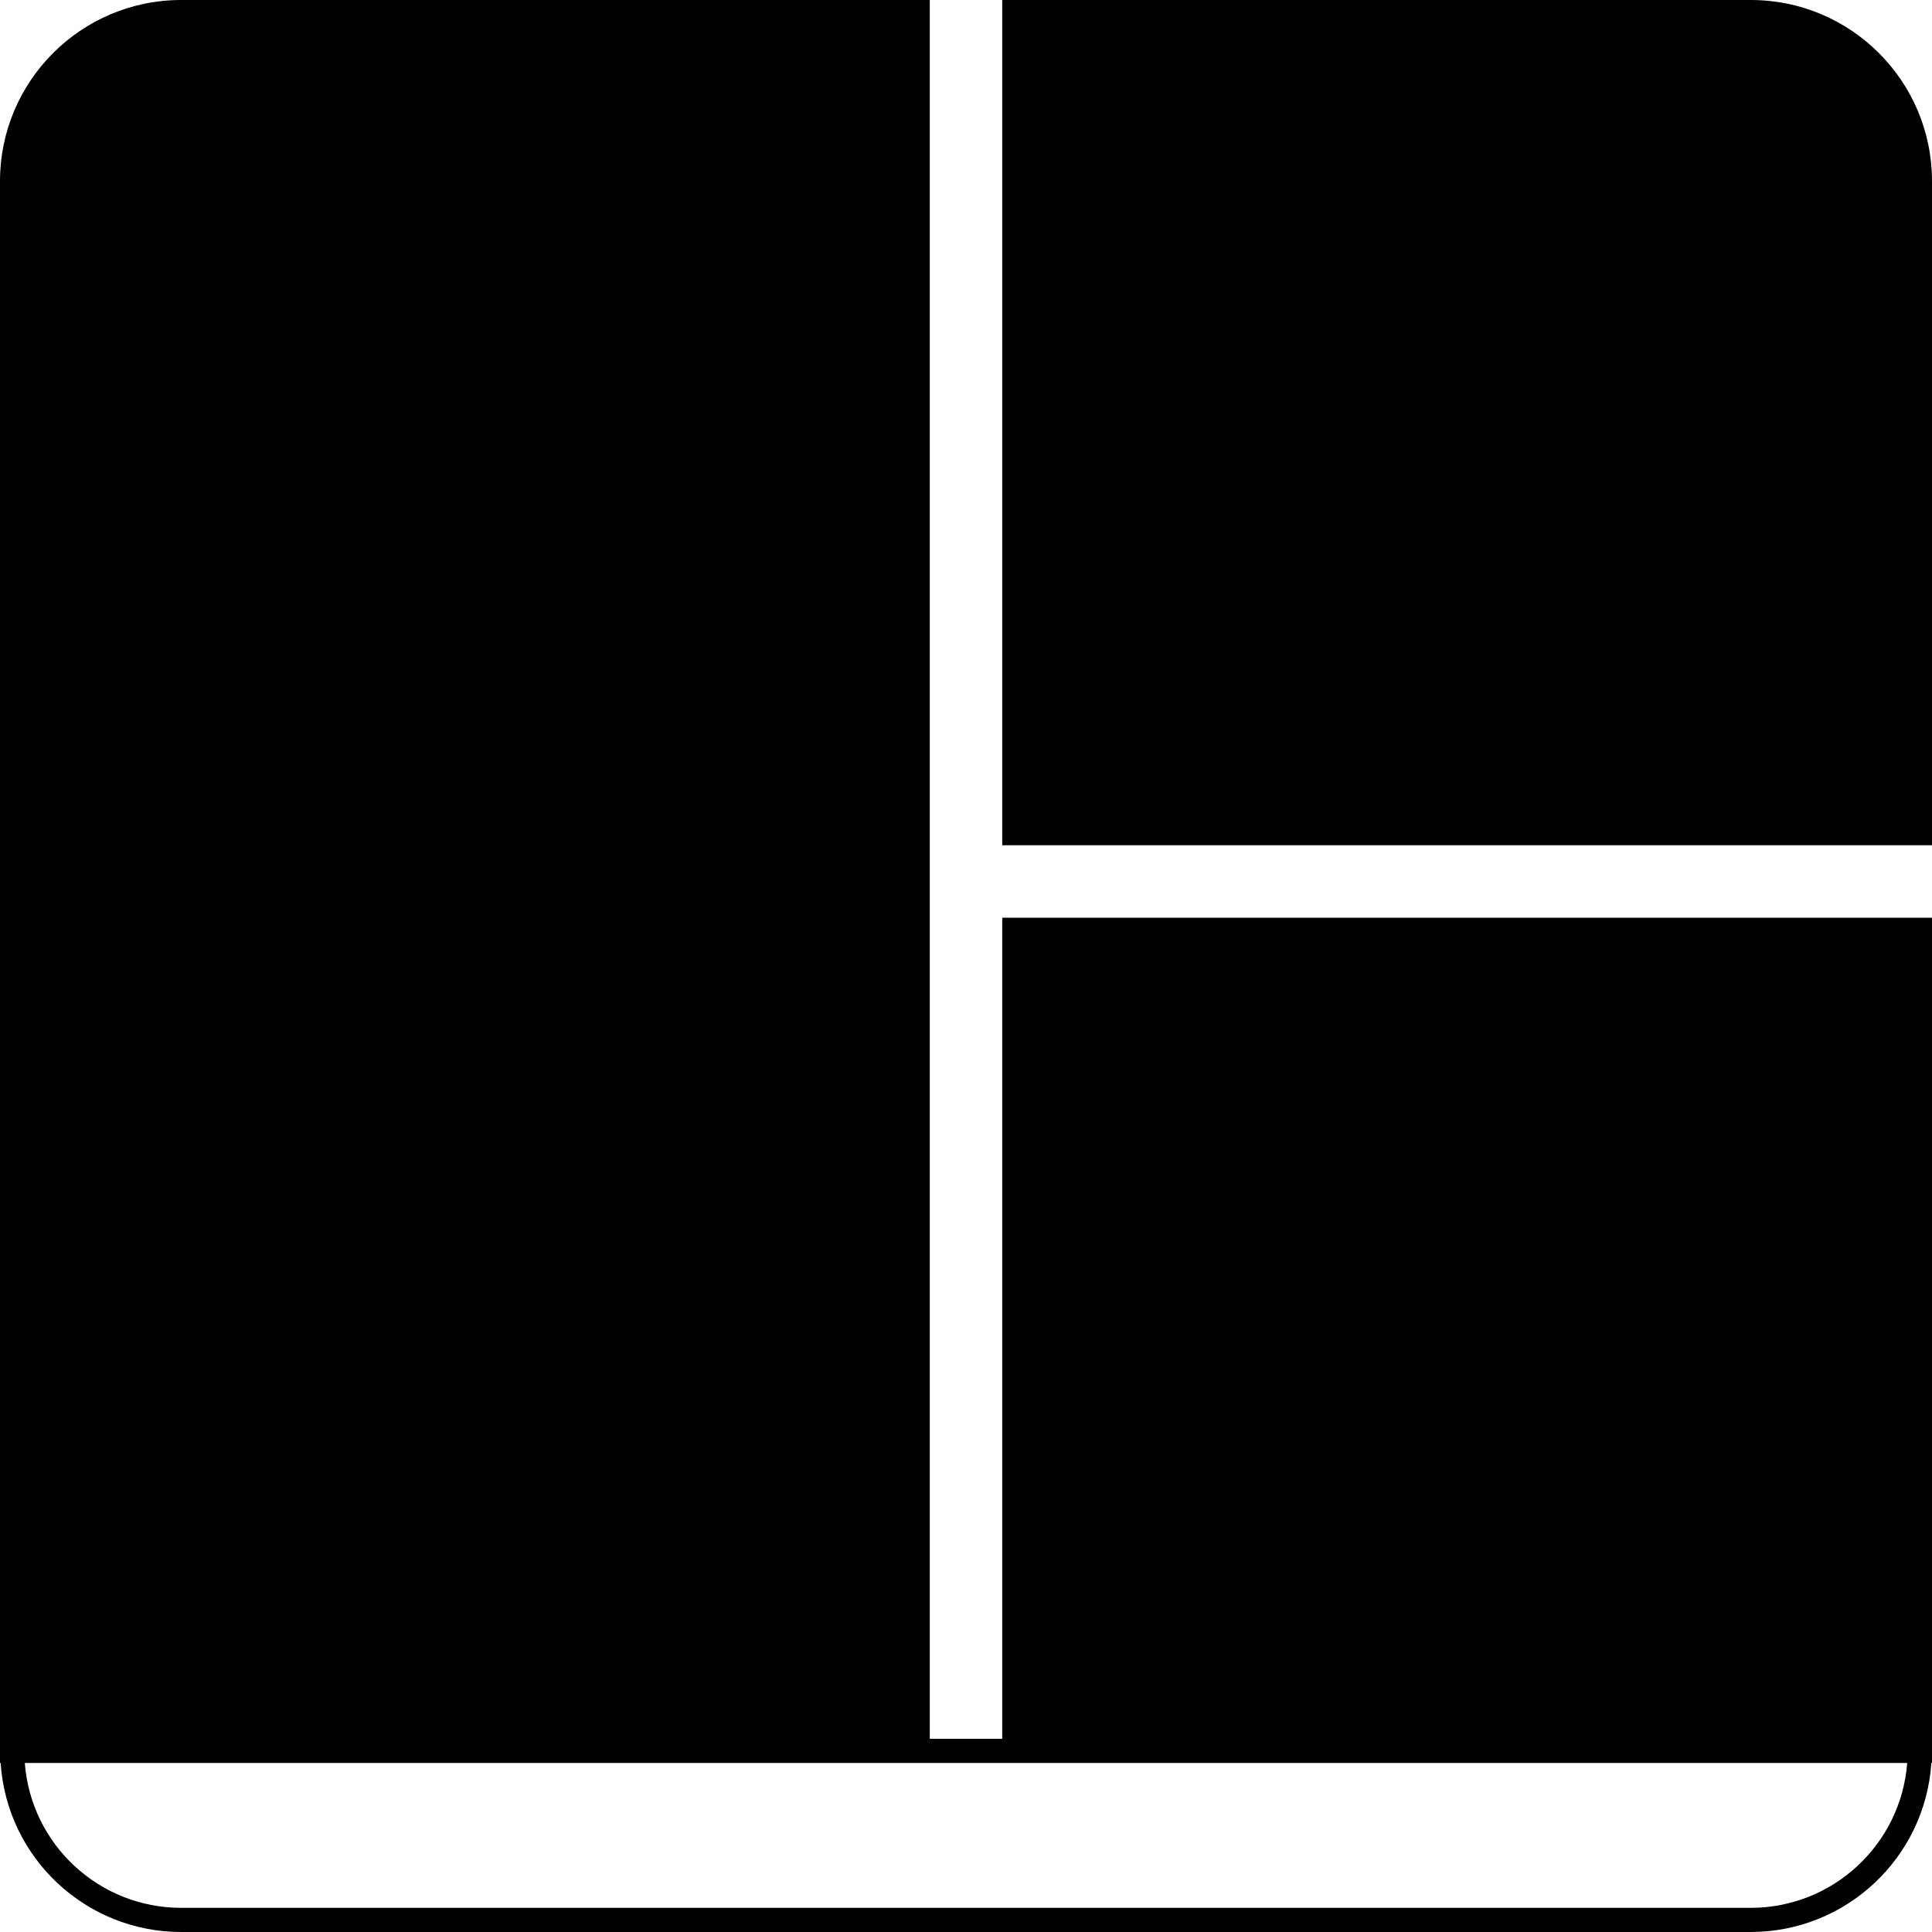
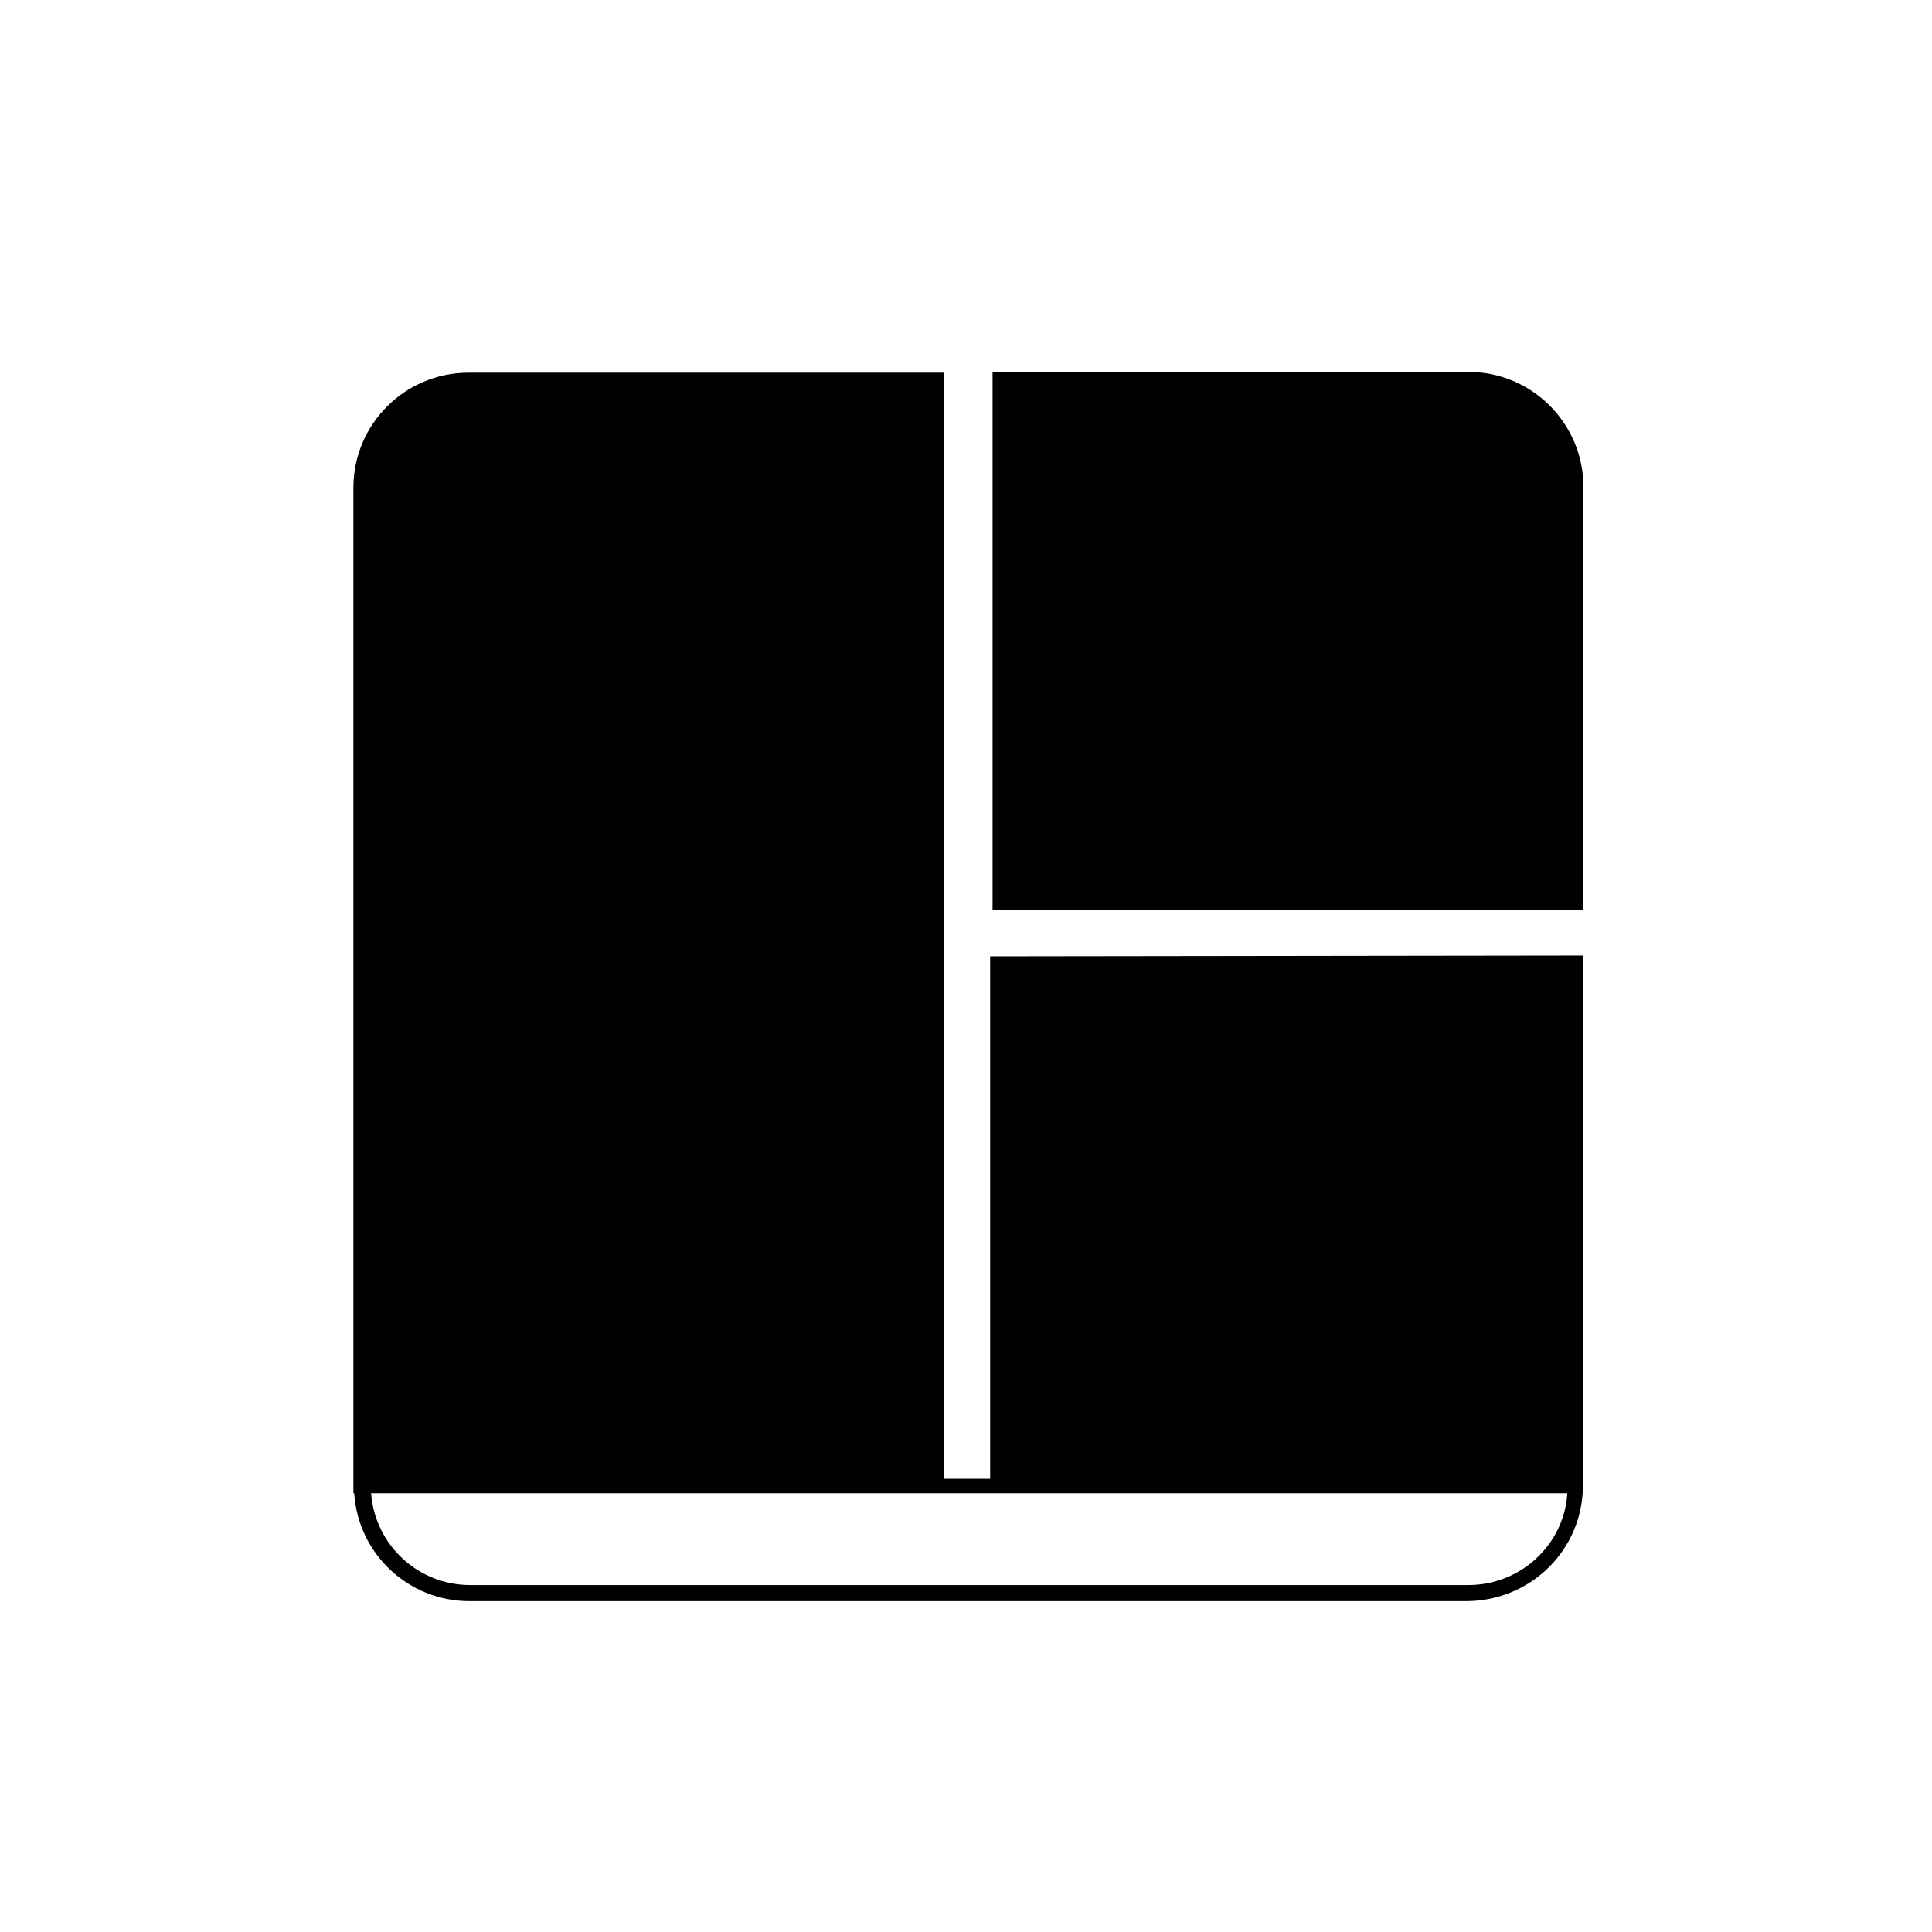
<svg xmlns="http://www.w3.org/2000/svg" viewBox="0 0 24 24" fill="currentColor">
-   <path d="M24 2.251V10.5H12.45V0h9.3A2.251 2.251 0 0 1 24 2.251zM12.45 11.4H24v10.5h-.008A2.25 2.25 0 0 1 21.75 24H2.25a2.247 2.247 0 0 1-2.242-2.1H0V2.251A2.251 2.251 0 0 1 2.25 0h9.3v21.6h.9V11.4zm11.242 10.5H.308a1.948 1.948 0 0 0 1.942 1.8h19.5a1.95 1.95 0 0 0 1.942-1.8z" />
+   <path d="M19.67,6.05v5.25h-7.34v-6.68h5.91c0.79,0 1.43,0.64 1.43,1.43zM19.67,11.87v6.68h-0.01c-0.05,0.75 -0.67,1.33 -1.43,1.34h-12.4c-0.75,0 -1.38,-0.58 -1.43,-1.34h-0.01v-12.49c0,-0.79 0.64,-1.43 1.43,-1.43h5.91v13.74h0.57v-6.49zM19.48,18.55h-14.87c0.05,0.65 0.59,1.14 1.23,1.14h12.4c0.65,0 1.19,-0.5 1.23,-1.14z" />
</svg>
